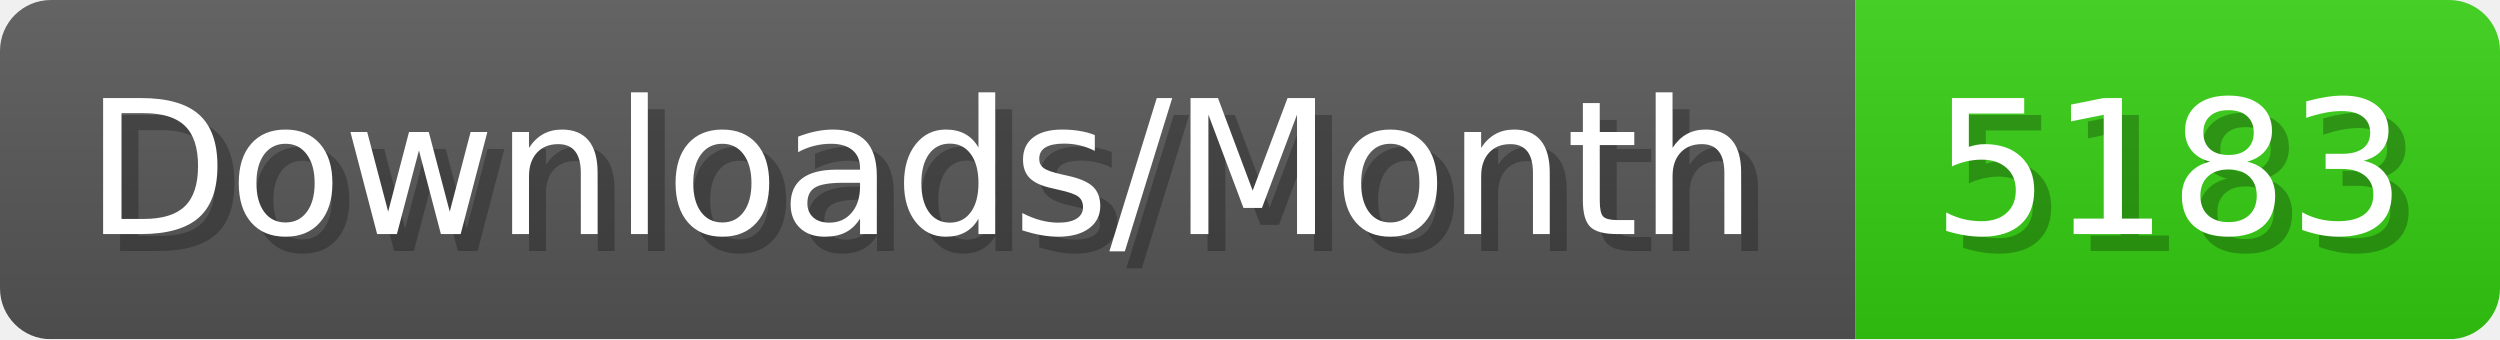
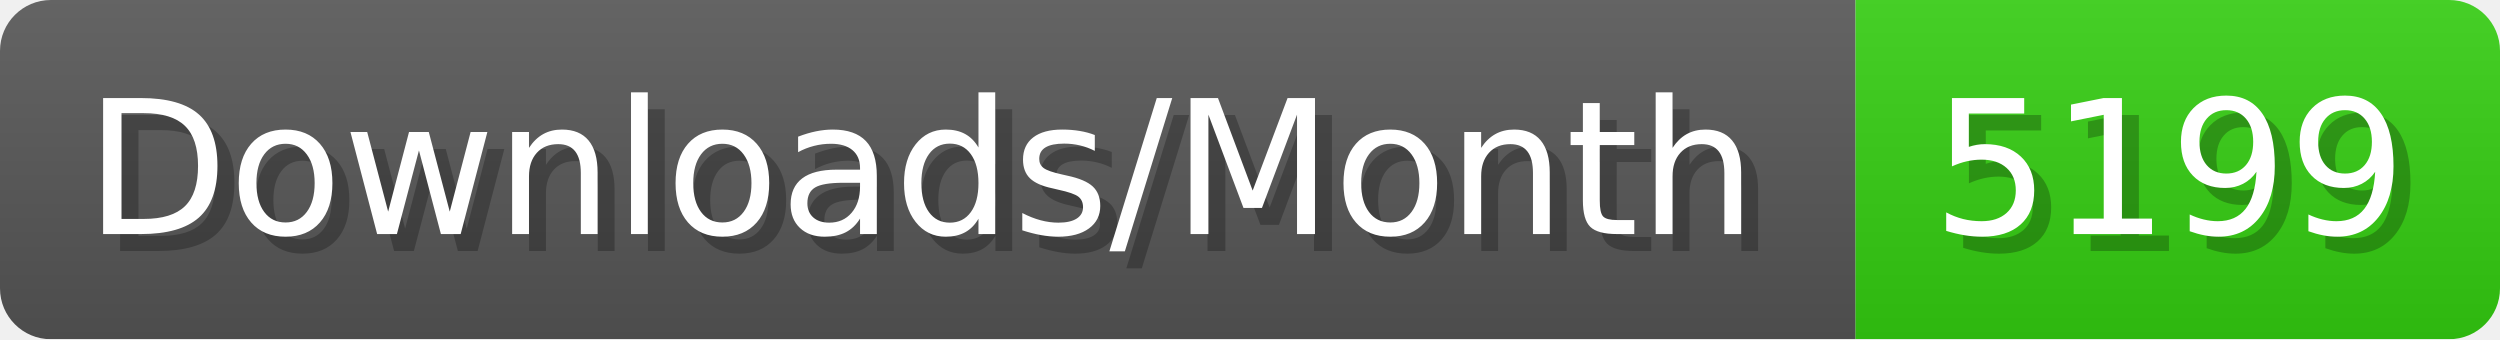
- <svg xmlns="http://www.w3.org/2000/svg" width="147.4" height="20" viewBox="0 0 1474 200" role="img" aria-label="Downloads/Month: 5183">
+ <svg xmlns="http://www.w3.org/2000/svg" width="147.4" height="20" viewBox="0 0 1474 200" role="img" aria-label="Downloads/Month: 5199">
  <linearGradient id="YlXUI" x2="0" y2="100%">
    <stop offset="0" stop-opacity=".1" stop-color="#EEE" />
    <stop offset="1" stop-opacity=".1" />
  </linearGradient>
  <mask id="JHhop">
    <rect width="1474" height="200" rx="30" fill="#FFF" />
  </mask>
  <g mask="url(#JHhop)">
    <rect width="1094" height="200" fill="#555" />
    <rect width="380" height="200" fill="#3C1" x="1094" />
    <rect width="1474" height="200" fill="url(#YlXUI)" />
  </g>
  <g aria-hidden="true" fill="#fff" text-anchor="start" font-family="Verdana,DejaVu Sans,sans-serif" font-size="110">
    <text x="60" y="148" textLength="994" fill="#000" opacity="0.25">Downloads/Month</text>
    <text x="50" y="138" textLength="994">Downloads/Month</text>
-     <text x="1149" y="148" textLength="280" fill="#000" opacity="0.25">5183</text>
-     <text x="1139" y="138" textLength="280">5183</text>
+     <text x="1149" y="148" textLength="280" fill="#000" opacity="0.25">5199</text>
+     <text x="1139" y="138" textLength="280">5199</text>
  </g>
</svg>
